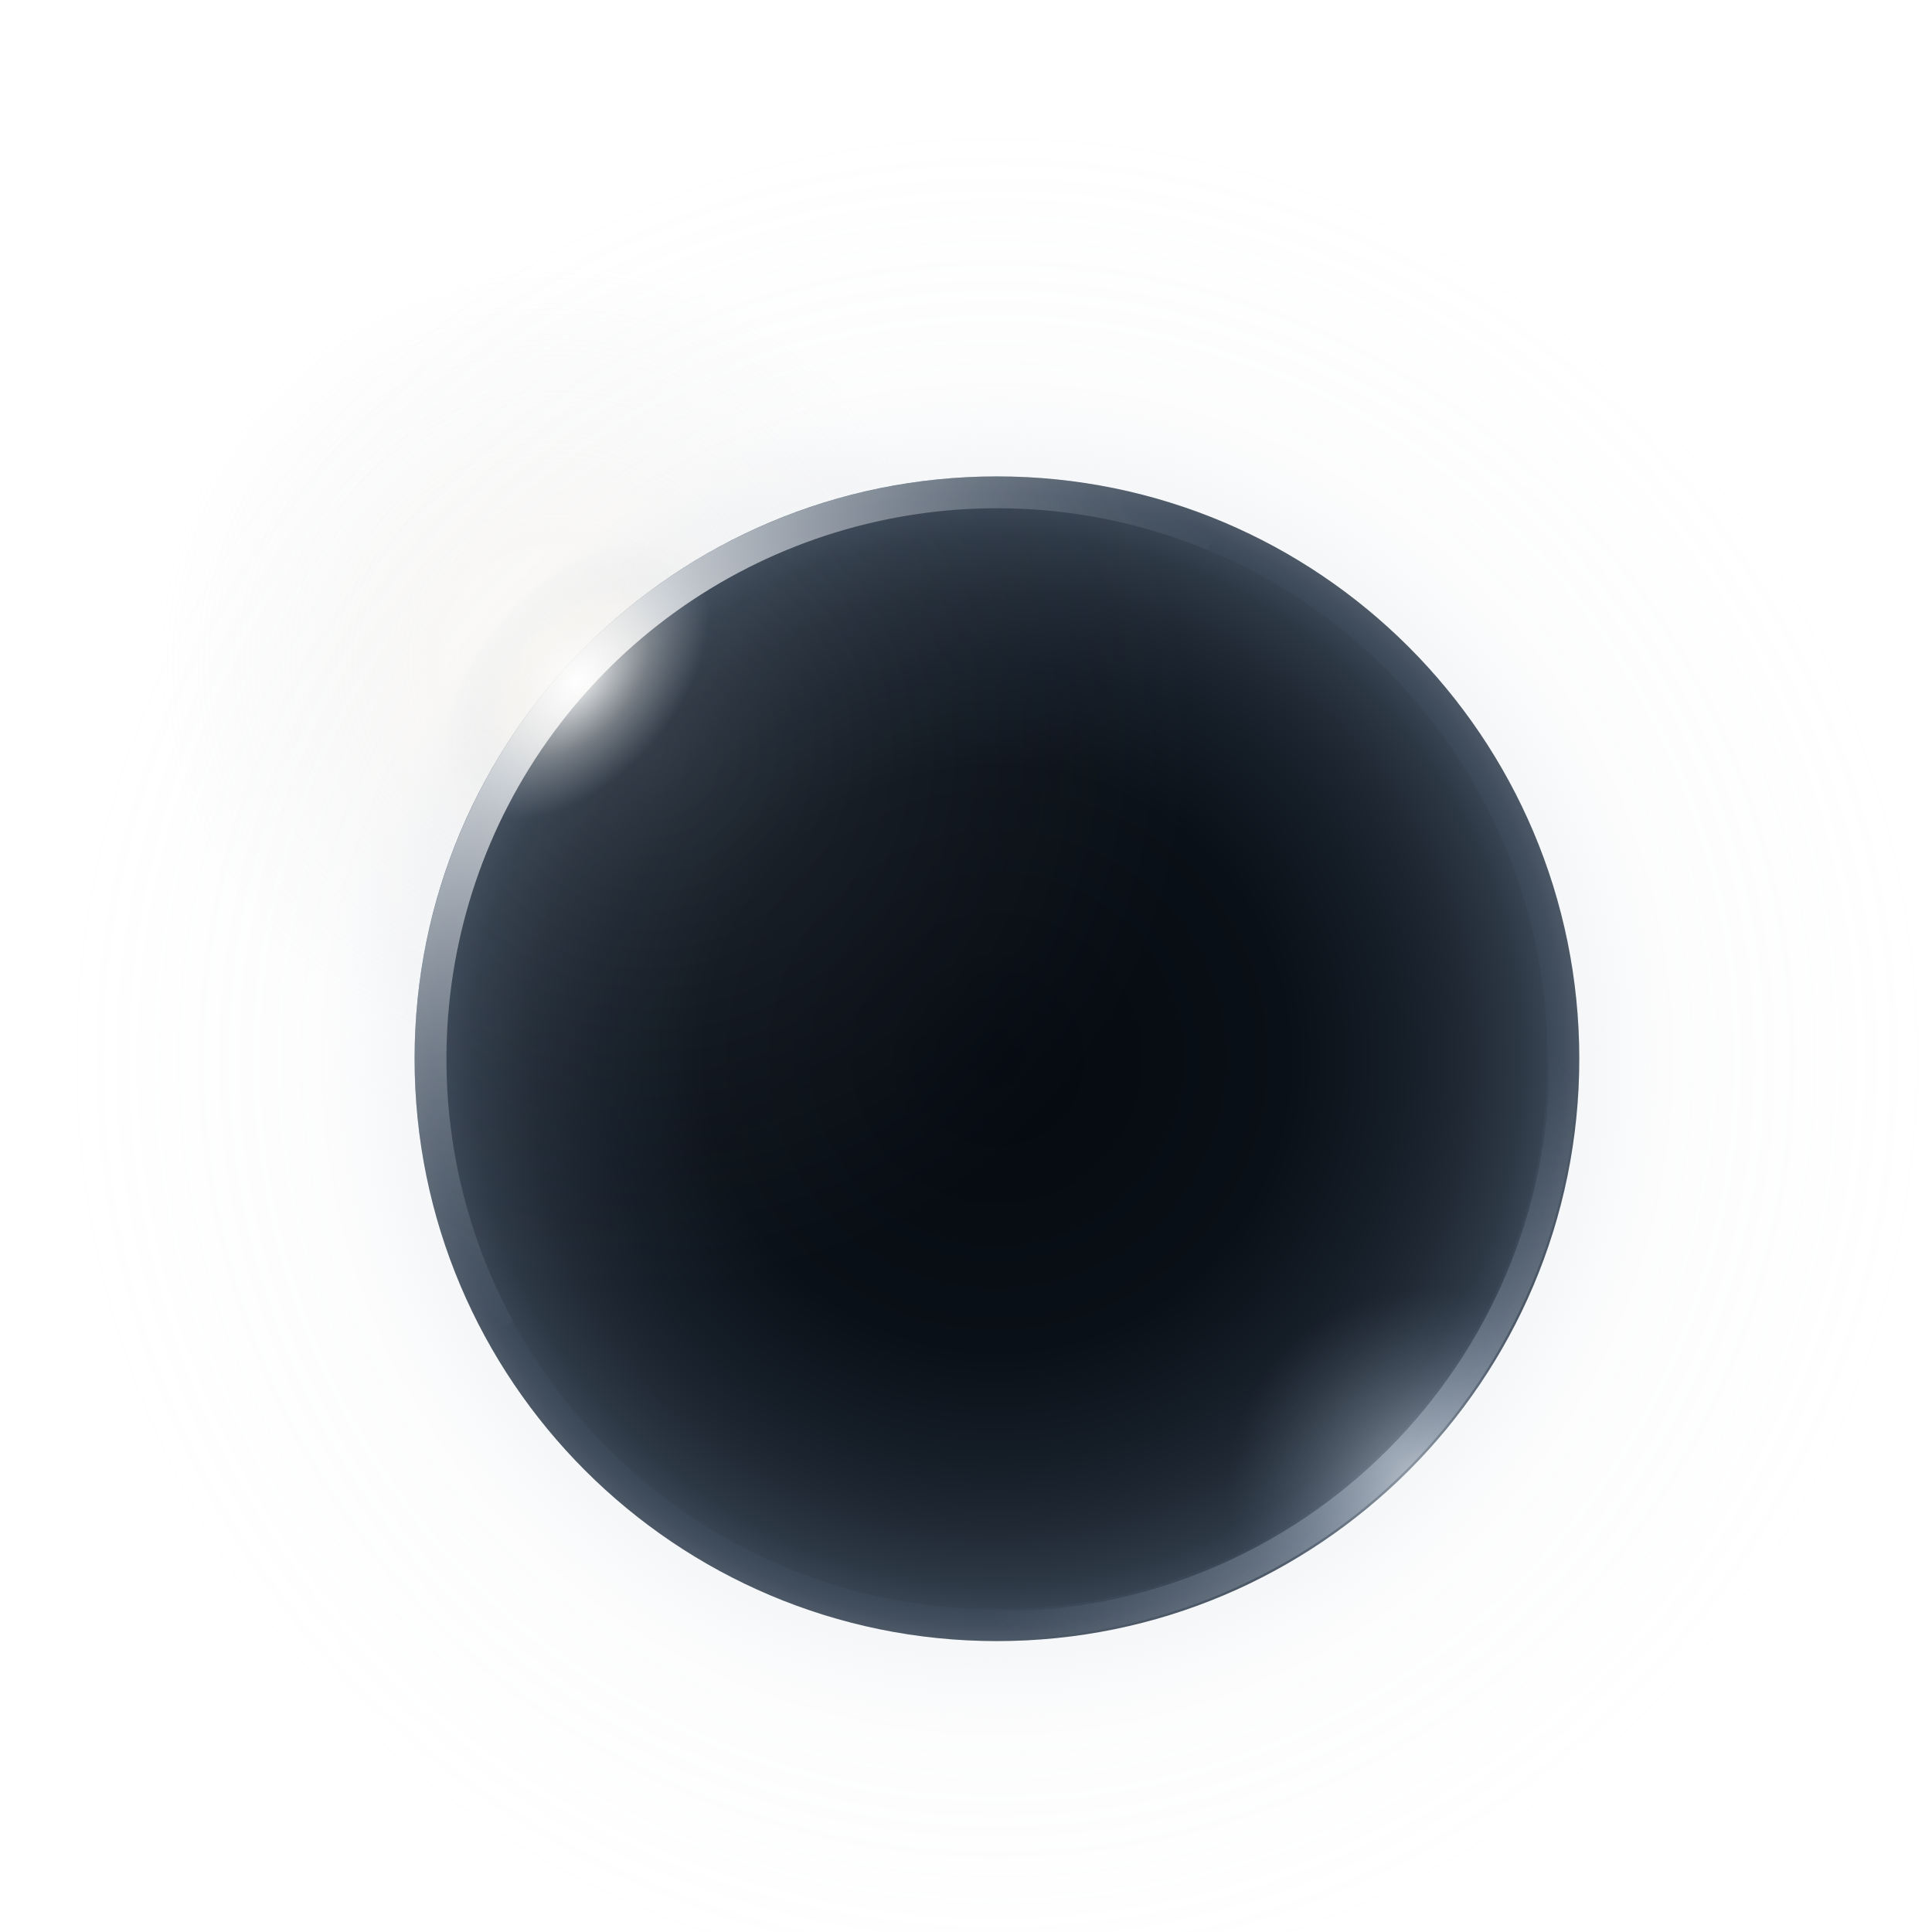
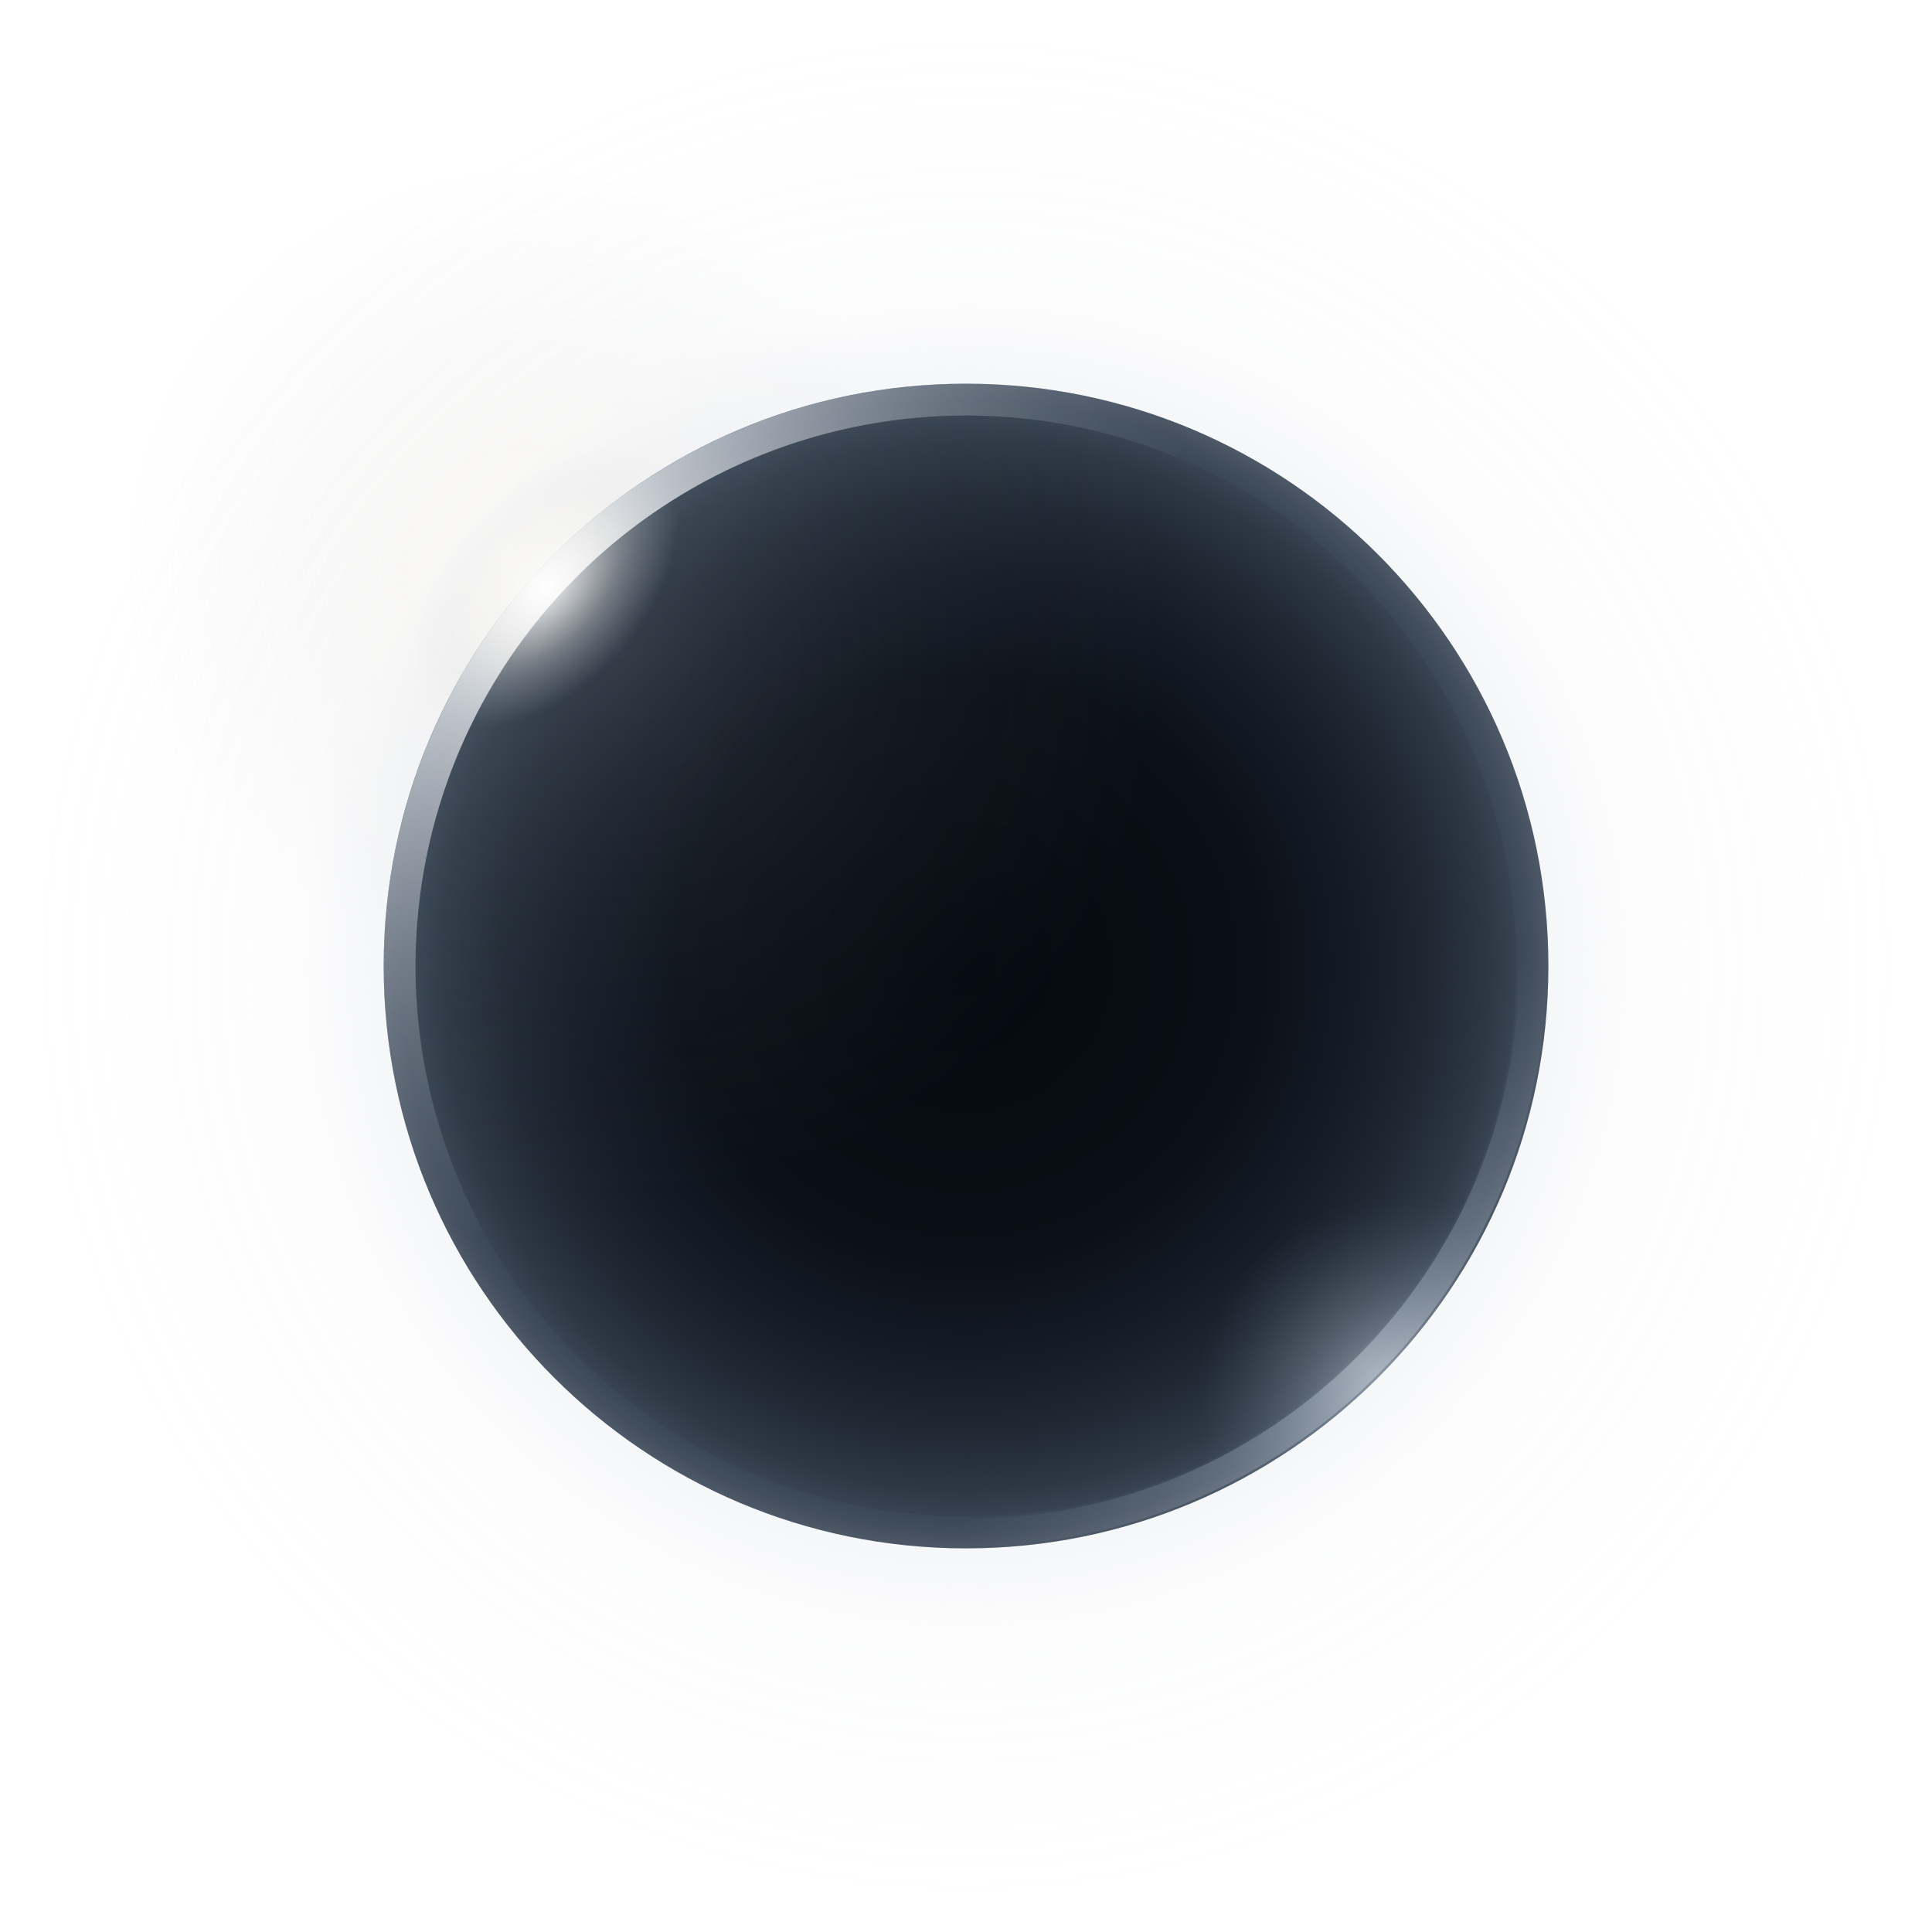
<svg xmlns="http://www.w3.org/2000/svg" viewBox="0 0 512 512">
  <defs>
    <radialGradient id="a" cx="200" cy="200" r="204.8" gradientUnits="userSpaceOnUse">
      <stop offset=".63" stop-color="#ccd2dd" stop-opacity=".19" />
      <stop offset=".72" stop-color="#ccd2dd" stop-opacity=".05" />
      <stop offset="1" stop-color="#c2c9cc" stop-opacity="0" />
    </radialGradient>
    <radialGradient id="b" cx="103" cy="112.6" r="88.3" gradientUnits="userSpaceOnUse">
      <stop offset="0" stop-color="#fffdf8" stop-opacity=".49" />
      <stop offset=".35" stop-color="#e8e4dc" stop-opacity=".2" />
      <stop offset="1" stop-color="#cfd6dd" stop-opacity="0" />
    </radialGradient>
    <radialGradient id="c" cx="200" cy="200" r="128" gradientUnits="userSpaceOnUse">
      <stop offset="0" stop-color="#050910" />
      <stop offset=".5" stop-color="#0a1017" />
      <stop offset=".68" stop-color="#141c26" />
      <stop offset=".8" stop-color="#1f2833" />
      <stop offset=".9" stop-color="#2d3845" />
      <stop offset=".97" stop-color="#3e4a59" />
      <stop offset="1" stop-color="#4a5664" />
    </radialGradient>
    <radialGradient id="e" cx="123.9" cy="131.5" r="120" gradientUnits="userSpaceOnUse">
      <stop offset="0" stop-color="#cfd8e4" stop-opacity=".12" />
      <stop offset="1" stop-color="#8496aa" stop-opacity="0" />
    </radialGradient>
    <radialGradient id="i" cx="107.7" cy="116.9" r="36.2" gradientUnits="userSpaceOnUse">
      <stop offset="0" stop-color="#fff" stop-opacity=".94" />
      <stop offset=".55" stop-color="#f2f0ec" stop-opacity=".33" />
      <stop offset="1" stop-color="#c9d2dc" stop-opacity="0" />
    </radialGradient>
    <radialGradient id="h" cx="294.7" cy="294.7" r="44" gradientUnits="userSpaceOnUse">
      <stop offset="0" stop-color="#e7eef7" stop-opacity=".51" />
      <stop offset="1" stop-color="#6d8199" stop-opacity="0" />
    </radialGradient>
    <linearGradient id="f" x1="90.6" x2="247.7" y1="259.4" y2="85" gradientUnits="userSpaceOnUse">
      <stop offset="0" stop-color="#dfe6ef" stop-opacity="0" />
      <stop offset=".5" stop-color="#fff" stop-opacity=".94" />
      <stop offset="1" stop-color="#dfe6ef" stop-opacity="0" />
    </linearGradient>
    <linearGradient id="g" x1="324.5" x2="200" y1="200" y2="324.5" gradientUnits="userSpaceOnUse">
      <stop offset="0" stop-color="#aebecf" stop-opacity="0" />
      <stop offset=".5" stop-color="#dce6f2" stop-opacity=".42" />
      <stop offset="1" stop-color="#aebecf" stop-opacity="0" />
    </linearGradient>
    <clipPath id="d">
      <circle cx="200" cy="200" r="128" />
    </clipPath>
  </defs>
-   <g transform="translate(23.06 39.44)scale(1.2057)">
+   <g transform="translate(14.87 14.87)scale(1.2057)">
    <circle cx="200" cy="200" r="204.8" fill="url(#a)" />
    <circle cx="103" cy="112.6" r="88.3" fill="url(#b)" />
    <circle cx="200" cy="200" r="128" fill="url(#c)" />
    <g clip-path="url(#d)">
      <circle cx="200" cy="200" r="128" fill="url(#e)" />
      <circle cx="200" cy="200" r="124.5" fill="none" stroke="#7f8ea0" stroke-opacity=".05" stroke-width="7" />
      <path fill="none" stroke="url(#f)" stroke-width="7" d="M90.59 259.41A124.5 124.5 0 0 1 247.65 84.98" />
      <path fill="none" stroke="url(#g)" stroke-width="6" d="M324.5 200A124.5 124.5 0 0 1 200 324.5" />
      <circle cx="200" cy="200" r="128" fill="url(#h)" />
    </g>
    <circle cx="107.7" cy="116.9" r="36.2" fill="url(#i)" transform="rotate(-48 160.21 93.52)scale(1 .6)" />
  </g>
</svg>
